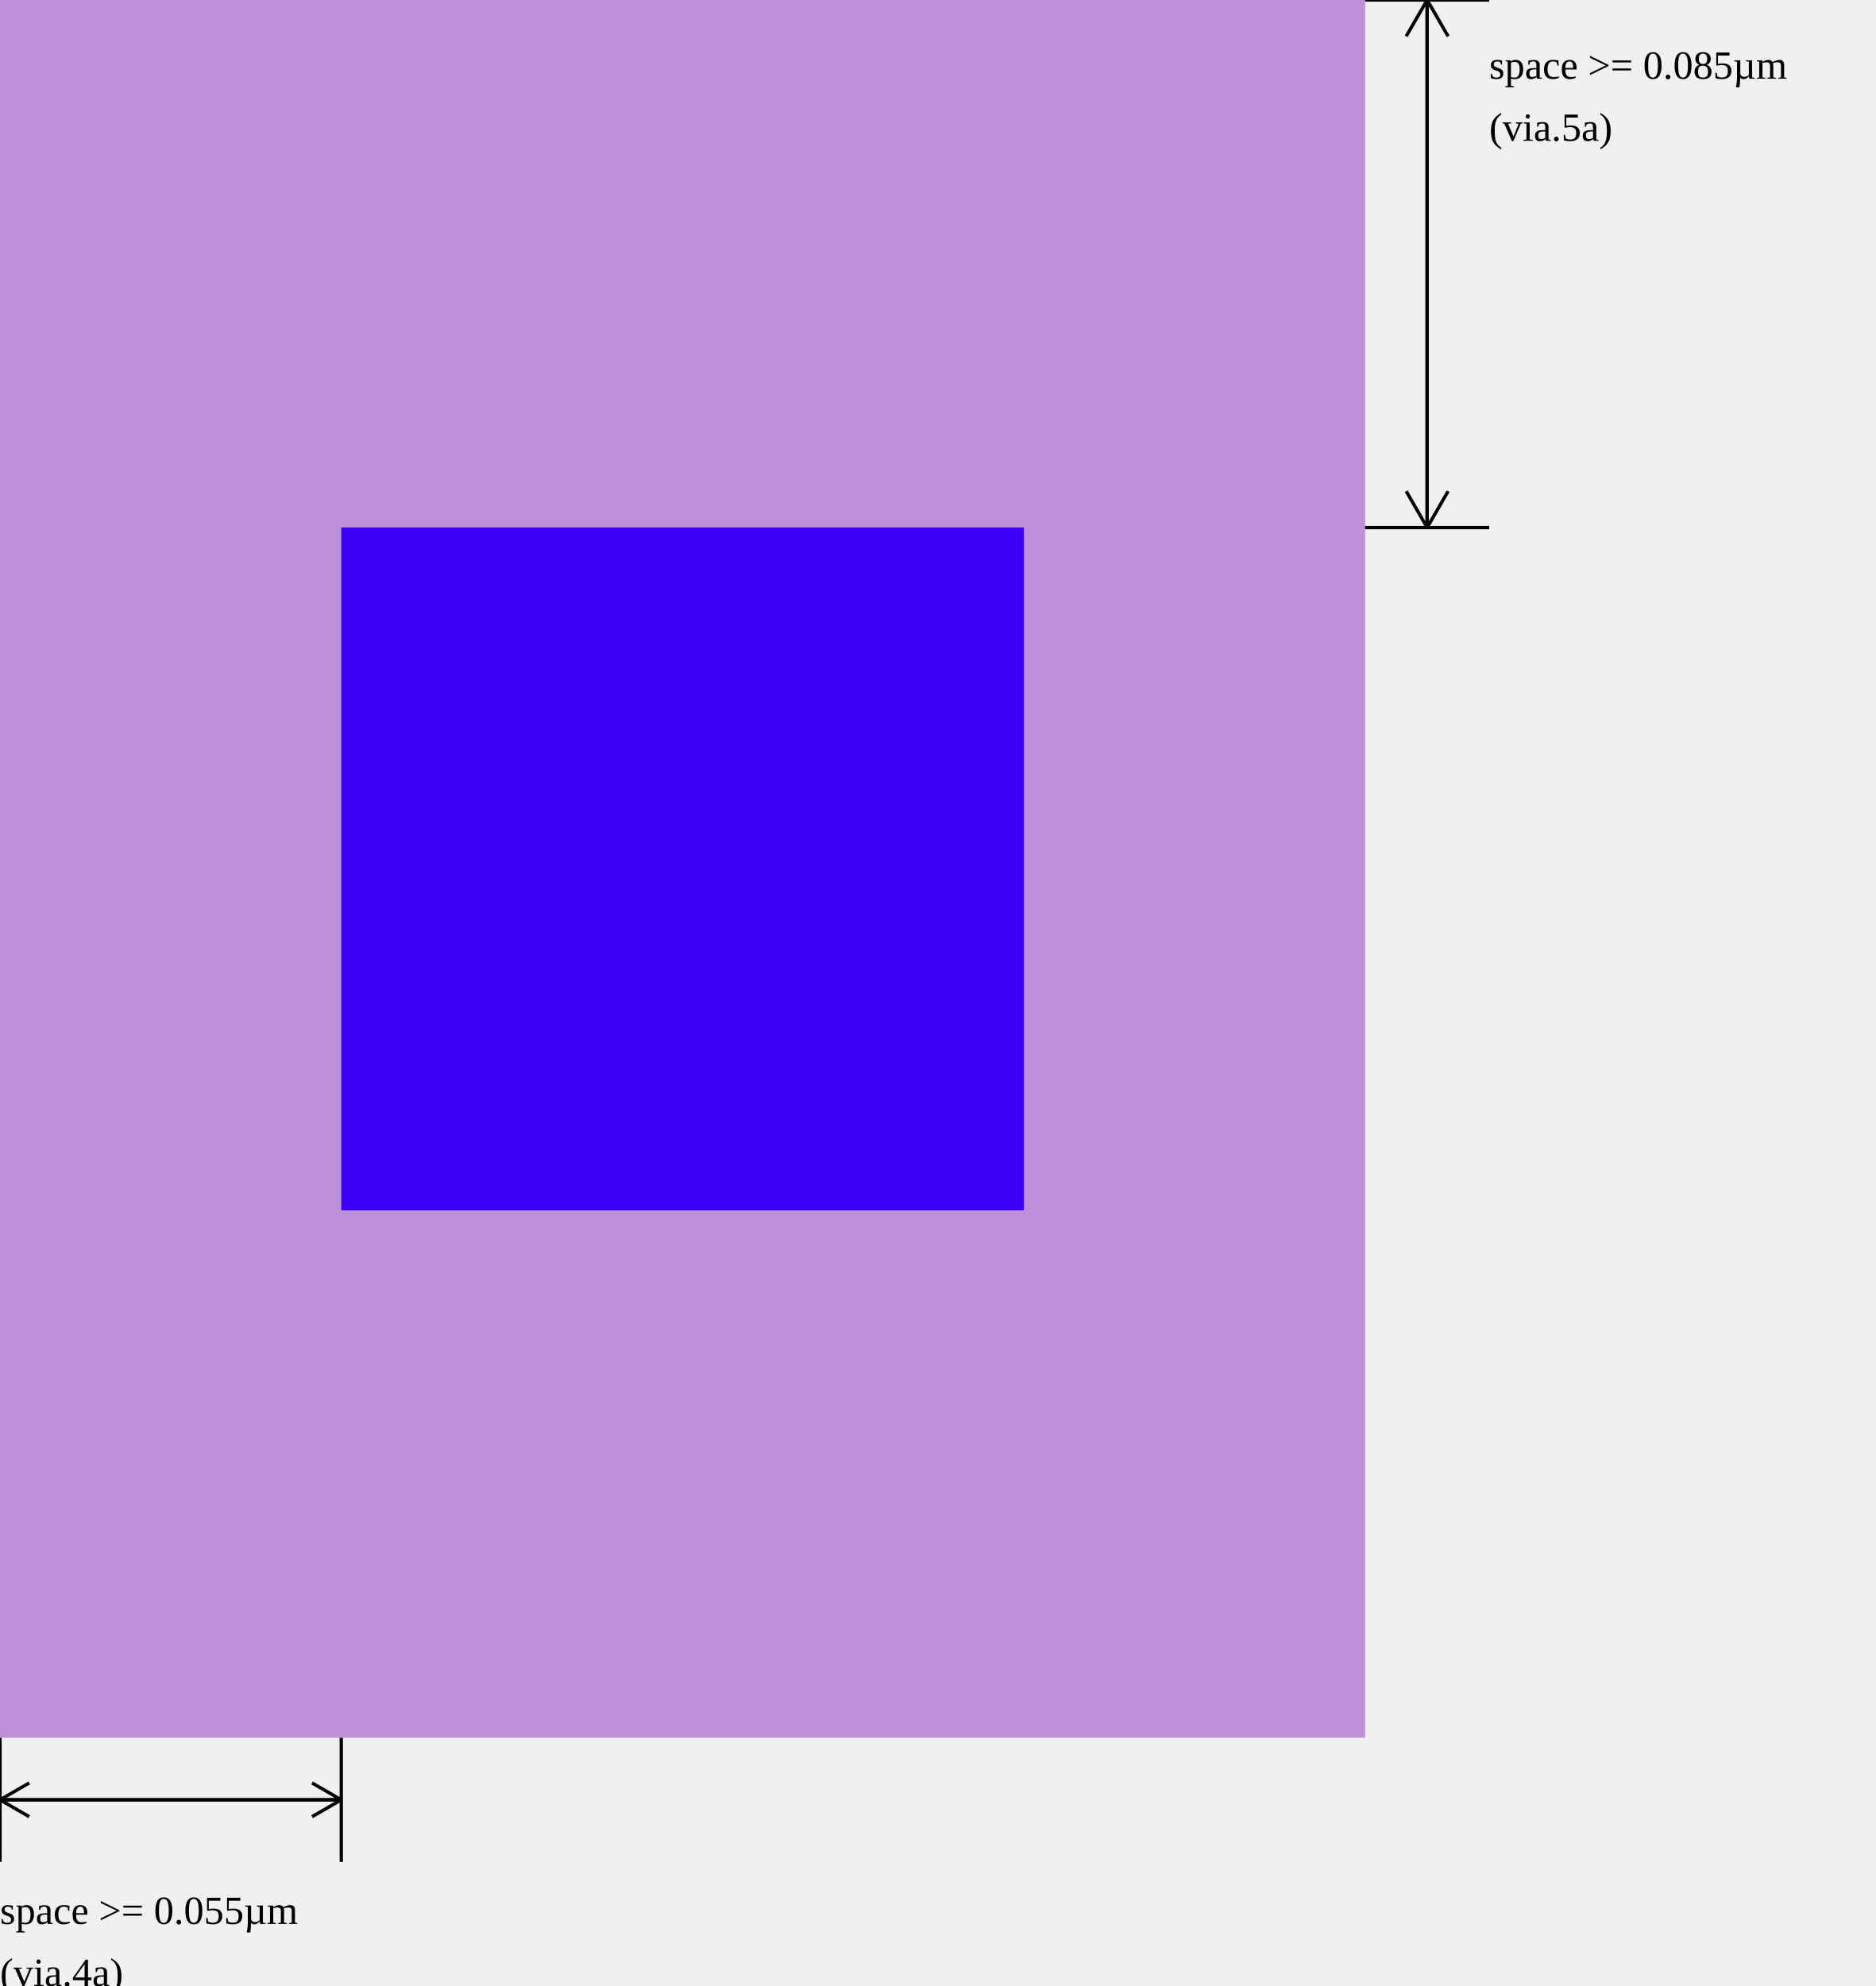
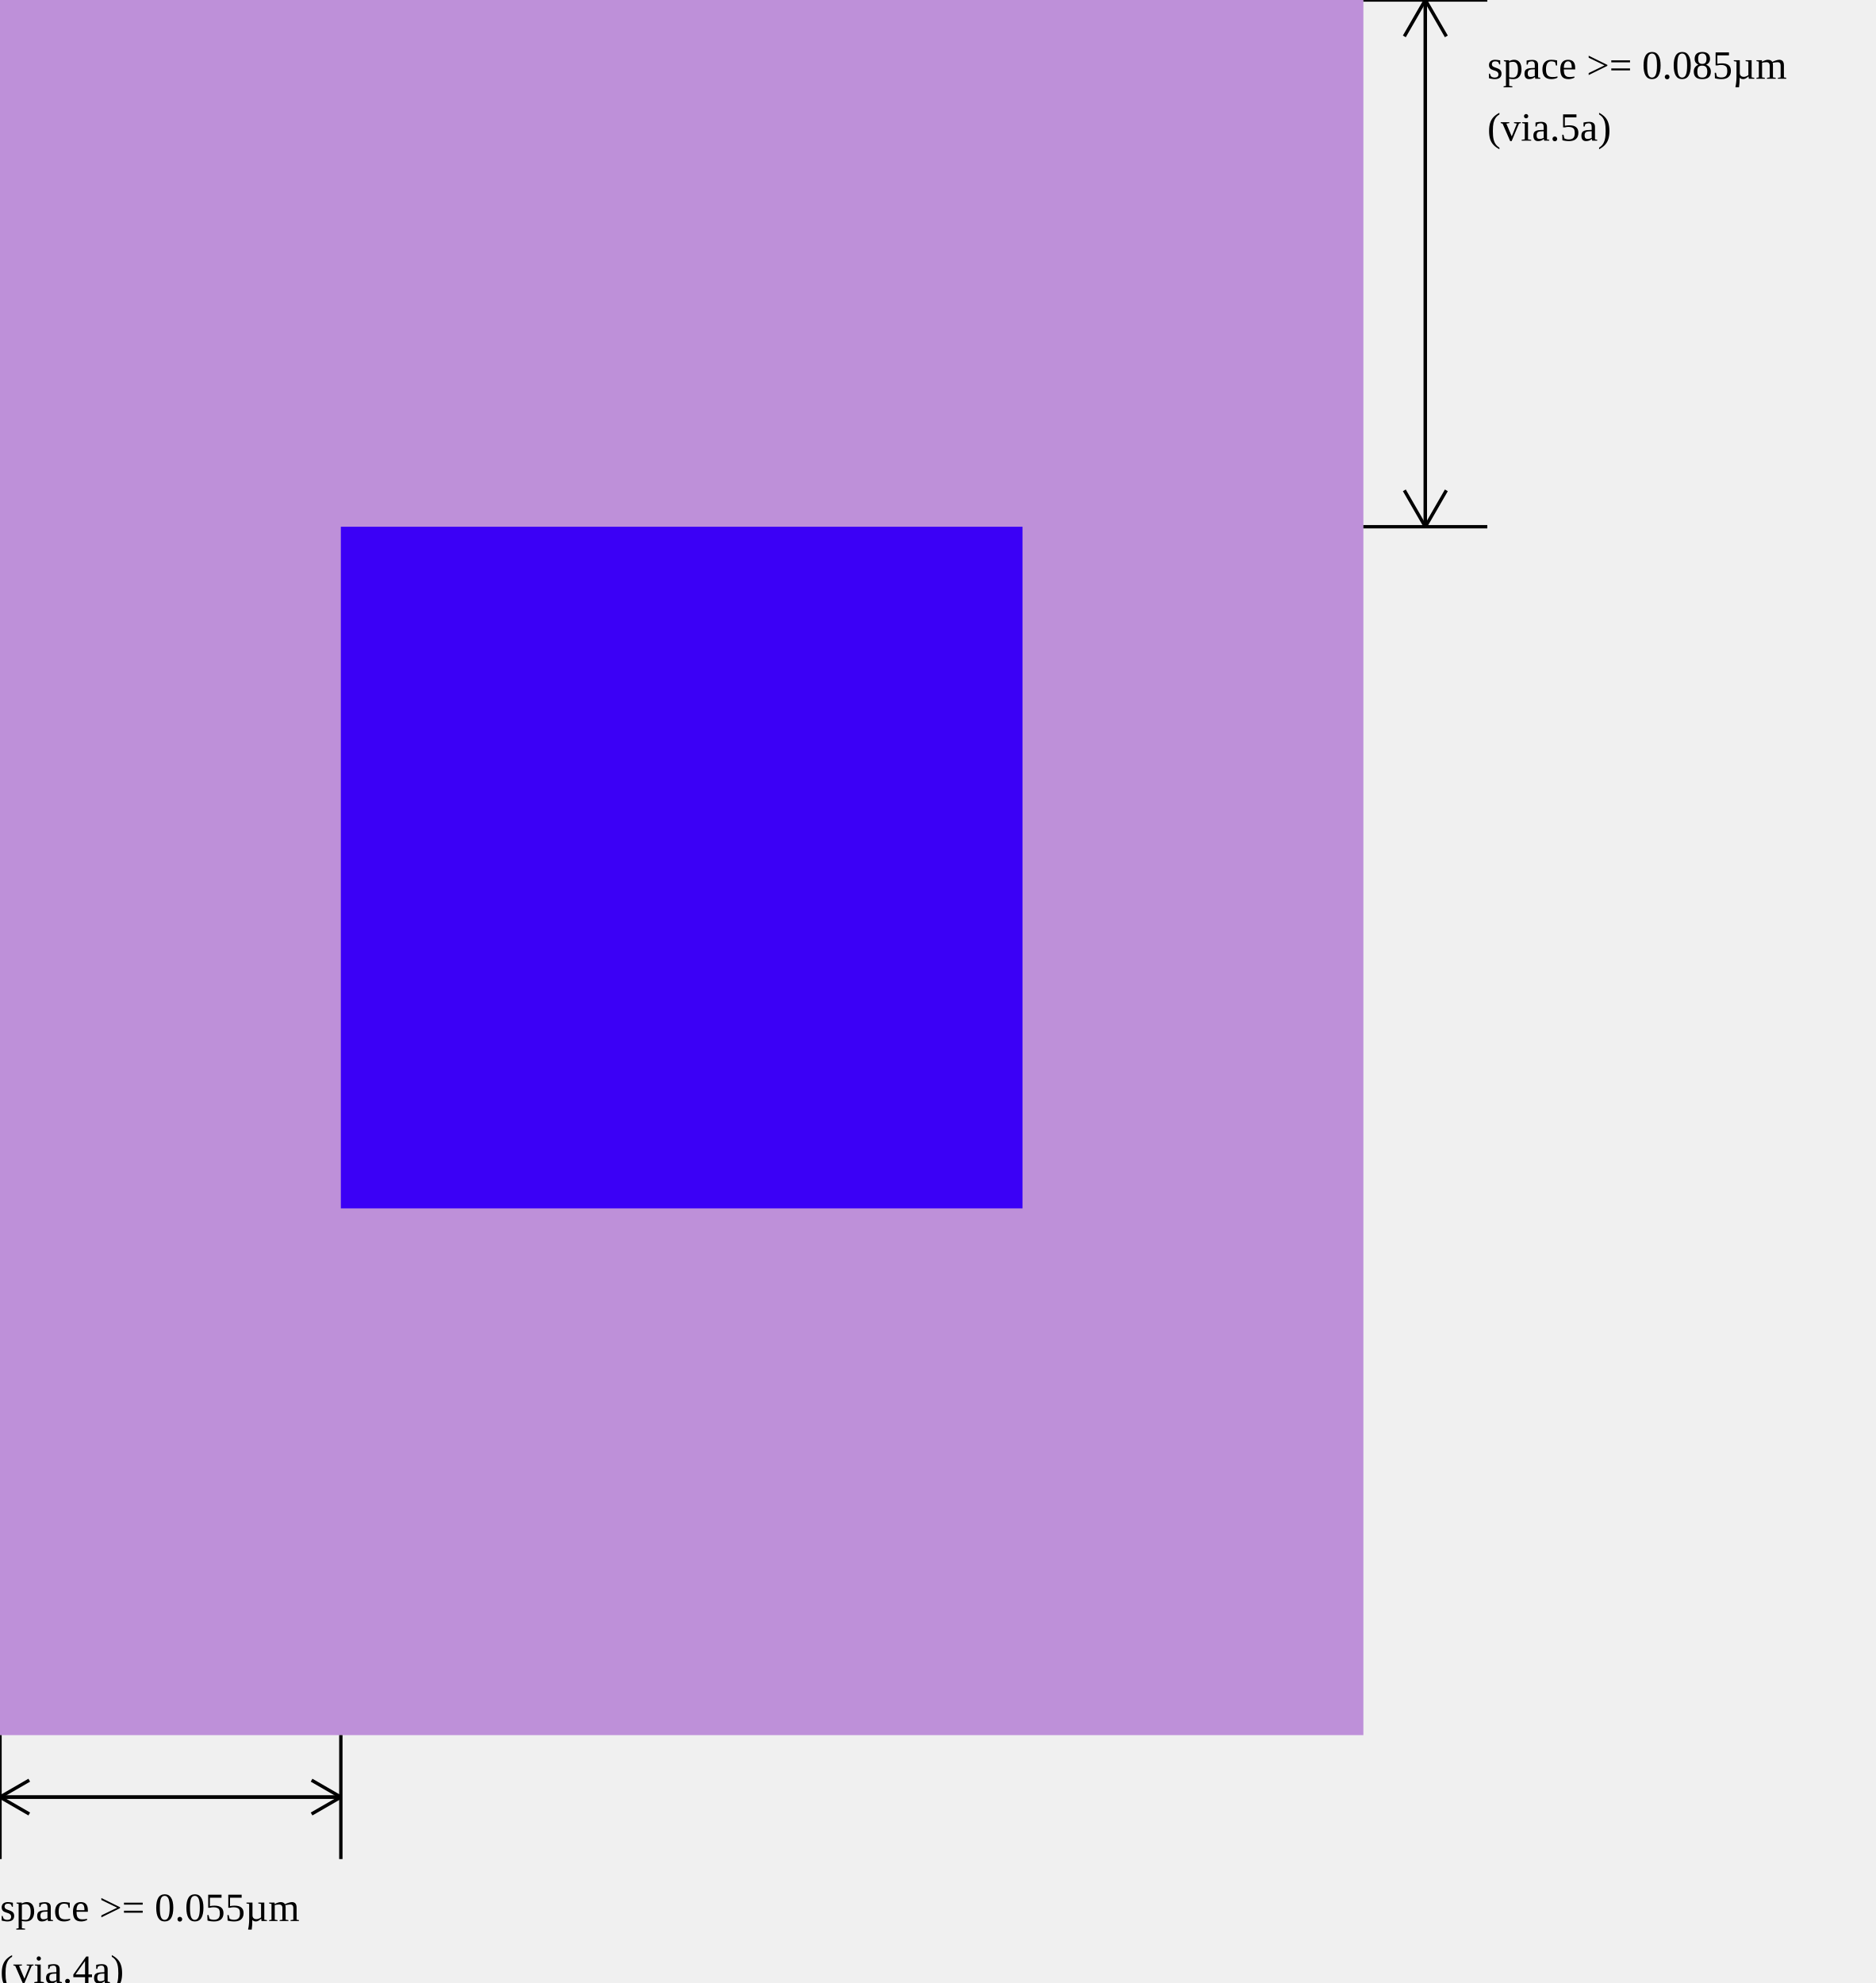
- <svg xmlns="http://www.w3.org/2000/svg" baseProfile="full" height="100%" version="1.1" width="100%" viewBox="0 0 563.0 596.0">
+ <svg xmlns="http://www.w3.org/2000/svg" baseProfile="full" height="100%" version="1.1" width="100%" viewBox="0 0 560.0 592.0">
  <defs>
    <style type="text/css">
    .background {fill:white;}
    .mcon {fill:rgb(204,202,204);stroke-width:1;stroke:black;}
-     .met1 {fill:rgb(190,144,217.25);}
-     .huge_met1 {fill:rgb(190,144,217.25);}
+     .met1 {fill:rgb(190,144,217);}
+     .huge_met1 {fill:rgb(190,144,217);}
    .via {fill:rgb(59,0,246);}
    
</style>
  </defs>
-   <rect class="met1" height="521.5" width="409.75" x="0" y="0" />
-   <rect class="via" height="204.875" width="204.875" x="102.438" y="158.312" />
-   <line stroke="black" x1="0" x2="0" y1="521.5" y2="558.75" />
-   <line stroke="black" x1="102.438" x2="102.438" y1="521.5" y2="558.75" />
-   <line stroke="black" stroke-width="1" x1="0" x2="102.438" y1="540.125" y2="540.125" />
-   <line stroke="black" stroke-width="1" x1="102.438" x2="93.673" y1="540.125" y2="535.064" />
-   <line stroke="black" stroke-width="1" x1="102.438" x2="93.673" y1="540.125" y2="545.186" />
-   <line stroke="black" stroke-width="1" x1="102.438" x2="0" y1="540.125" y2="540.125" />
-   <line stroke="black" stroke-width="1" x1="0" x2="8.765" y1="540.125" y2="545.186" />
-   <line stroke="black" stroke-width="1" x1="0" x2="8.765" y1="540.125" y2="535.064" />
-   <text x="0" y="577.375">space &gt;= 0.055µm</text>
-   <text x="0" y="596.0">(via.4a)</text>
-   <line stroke="black" x1="409.75" x2="447.0" y1="0" y2="0" />
-   <line stroke="black" x1="409.75" x2="447.0" y1="158.312" y2="158.312" />
-   <line stroke="black" stroke-width="1" x1="428.375" x2="428.375" y1="0" y2="158.312" />
-   <line stroke="black" stroke-width="1" x1="428.375" x2="434.666" y1="158.312" y2="147.416" />
-   <line stroke="black" stroke-width="1" x1="428.375" x2="422.084" y1="158.312" y2="147.416" />
-   <line stroke="black" stroke-width="1" x1="428.375" x2="428.375" y1="158.312" y2="0" />
-   <line stroke="black" stroke-width="1" x1="428.375" x2="422.084" y1="0" y2="10.896" />
-   <line stroke="black" stroke-width="1" x1="428.375" x2="434.666" y1="0" y2="10.896" />
-   <text x="447.0" y="23.625">space &gt;= 0.085µm</text>
-   <text x="447.0" y="42.25">(via.5a)</text>
+   <rect class="met1" height="518.0" width="407.0" x="0" y="0" />
+   <rect class="via" height="203.5" width="203.5" x="101.75" y="157.25" />
+   <line stroke="black" x1="0" x2="0" y1="518.0" y2="555.0" />
+   <line stroke="black" x1="101.75" x2="101.75" y1="518.0" y2="555.0" />
+   <line stroke="black" stroke-width="1" x1="0" x2="101.75" y1="536.5" y2="536.5" />
+   <line stroke="black" stroke-width="1" x1="101.75" x2="93.015" y1="536.5" y2="531.456" />
+   <line stroke="black" stroke-width="1" x1="101.75" x2="93.015" y1="536.5" y2="541.544" />
+   <line stroke="black" stroke-width="1" x1="101.75" x2="0" y1="536.5" y2="536.5" />
+   <line stroke="black" stroke-width="1" x1="0" x2="8.735" y1="536.5" y2="541.544" />
+   <line stroke="black" stroke-width="1" x1="0" x2="8.735" y1="536.5" y2="531.456" />
+   <text x="0" y="573.5">space &gt;= 0.055µm</text>
+   <text x="0" y="592.0">(via.4a)</text>
+   <line stroke="black" x1="407.0" x2="444.0" y1="0" y2="0" />
+   <line stroke="black" x1="407.0" x2="444.0" y1="157.25" y2="157.25" />
+   <line stroke="black" stroke-width="1" x1="425.5" x2="425.5" y1="0" y2="157.25" />
+   <line stroke="black" stroke-width="1" x1="425.5" x2="431.77" y1="157.25" y2="146.39" />
+   <line stroke="black" stroke-width="1" x1="425.5" x2="419.23" y1="157.25" y2="146.39" />
+   <line stroke="black" stroke-width="1" x1="425.5" x2="425.5" y1="157.25" y2="0" />
+   <line stroke="black" stroke-width="1" x1="425.5" x2="419.23" y1="0" y2="10.86" />
+   <line stroke="black" stroke-width="1" x1="425.5" x2="431.77" y1="0" y2="10.86" />
+   <text x="444.0" y="23.5">space &gt;= 0.085µm</text>
+   <text x="444.0" y="42">(via.5a)</text>
</svg>
